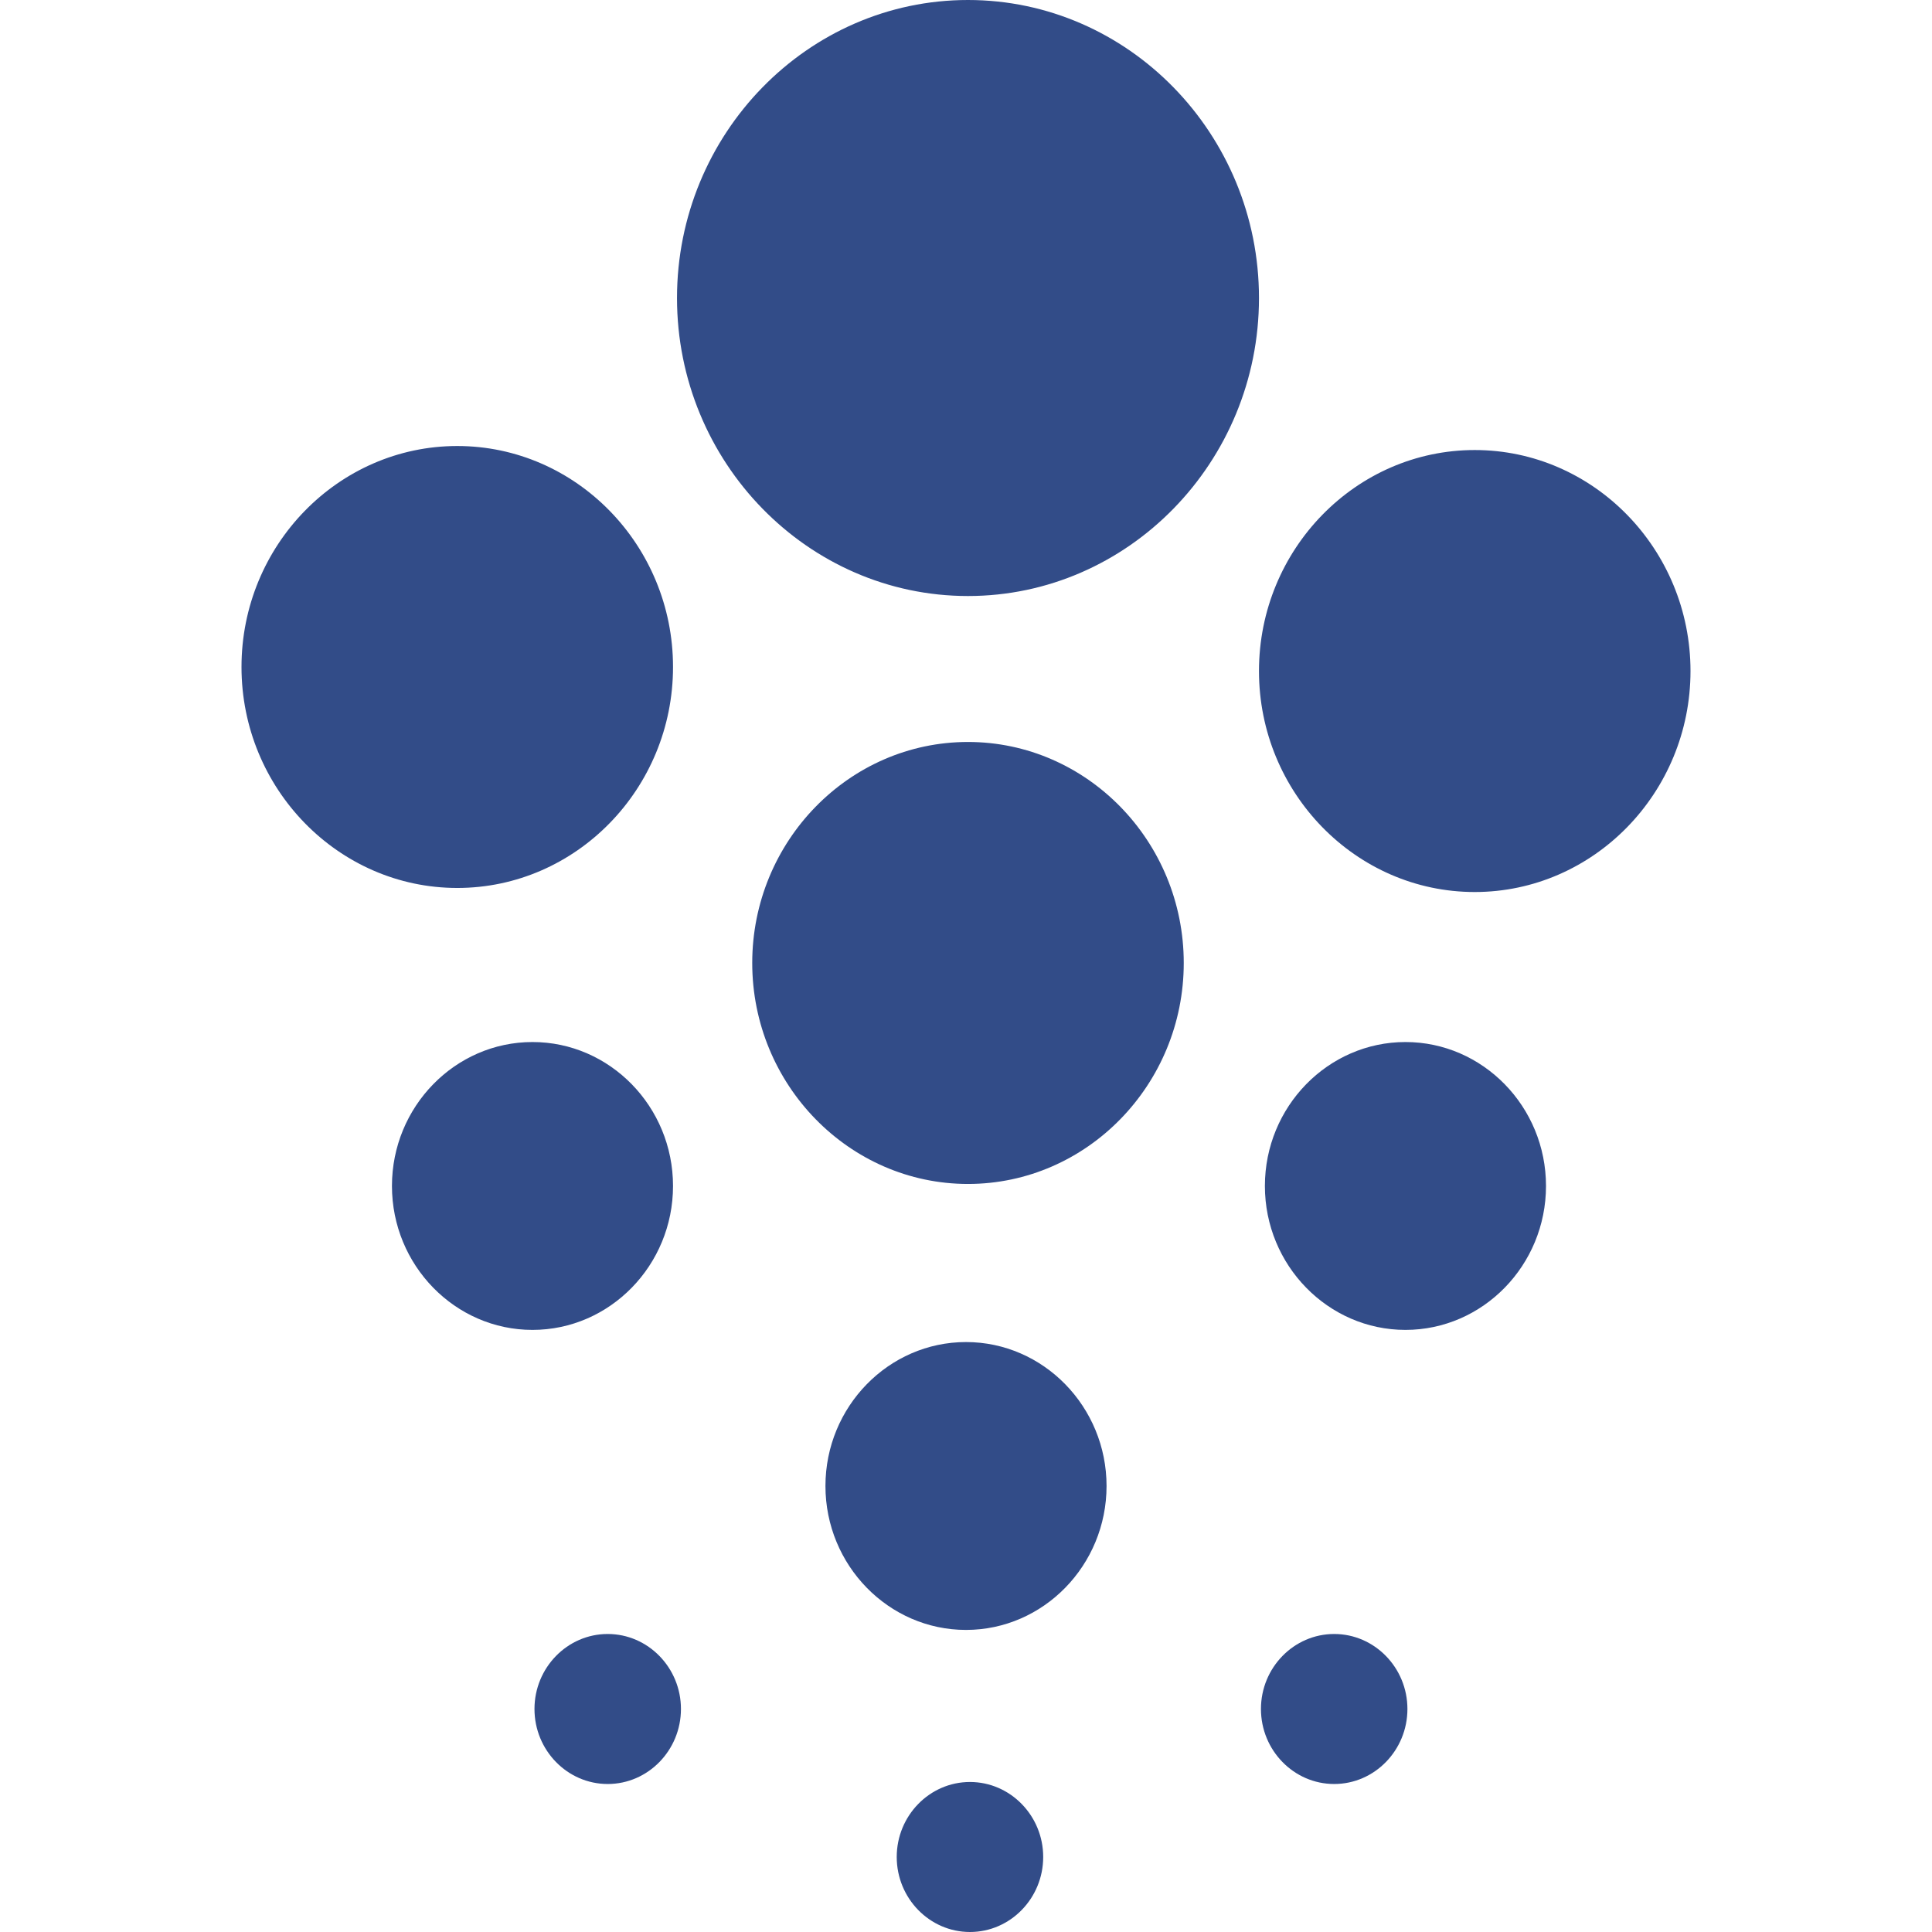
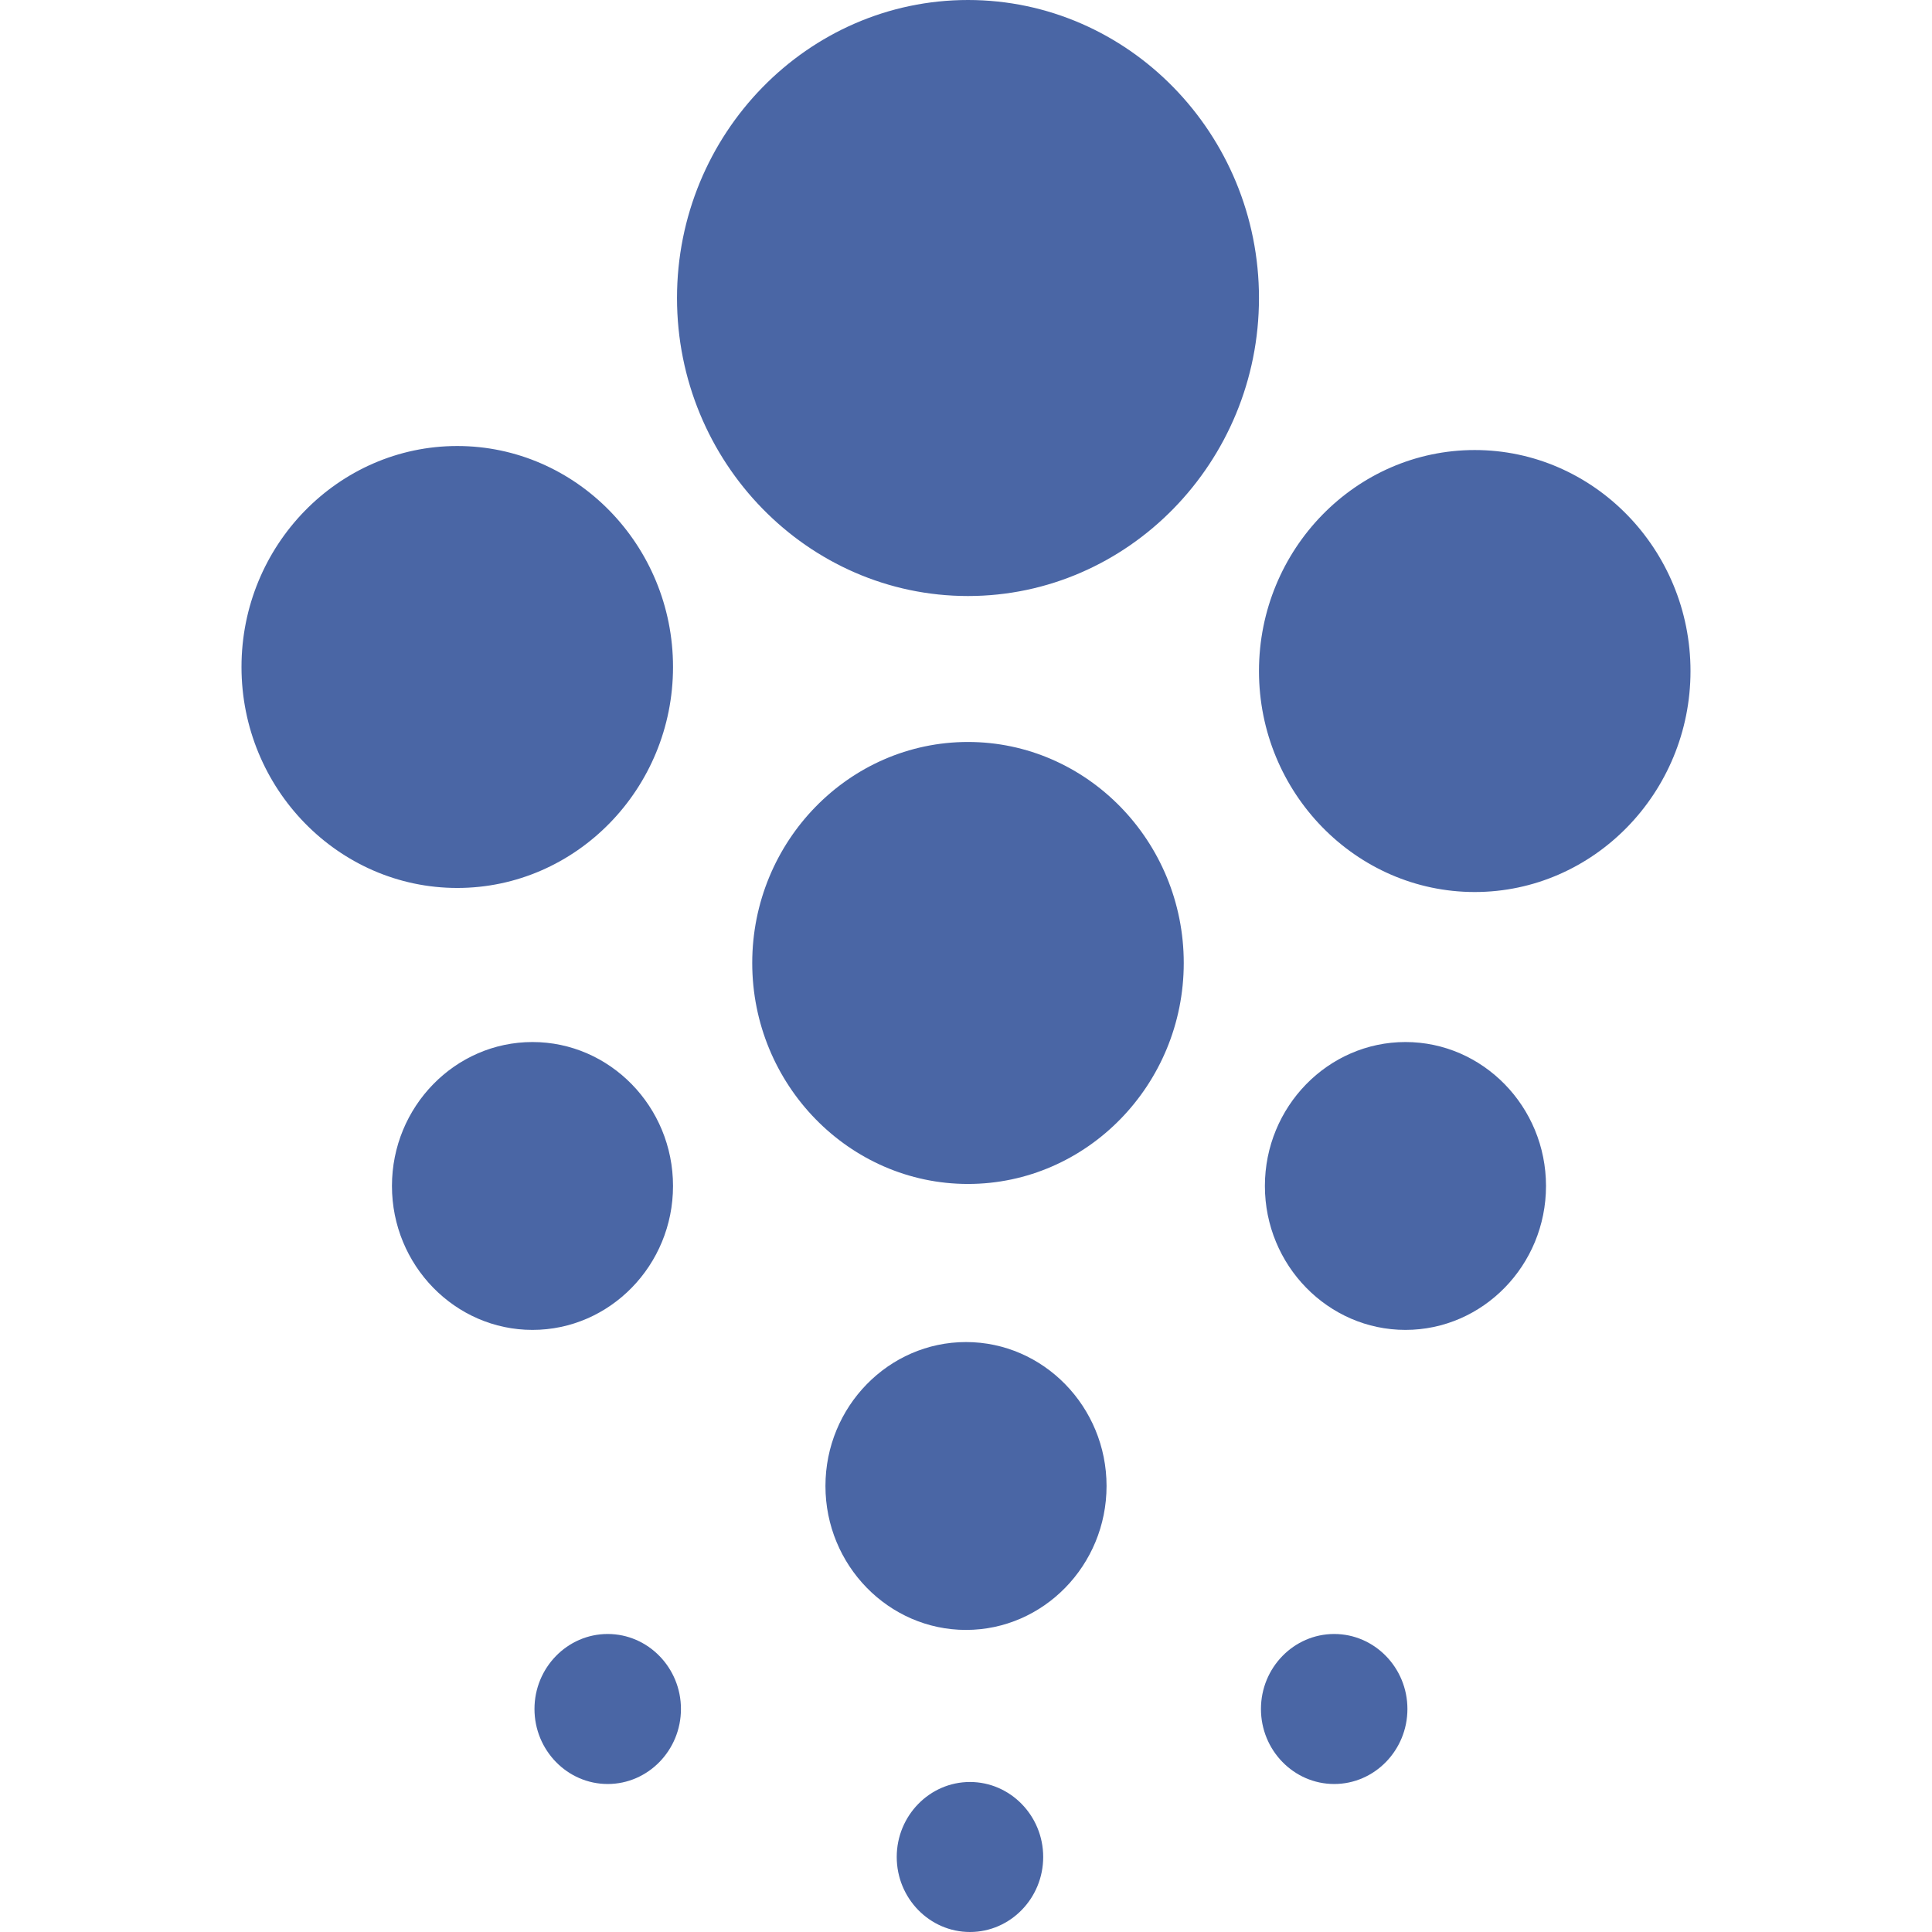
<svg xmlns="http://www.w3.org/2000/svg" width="48px" height="48px" viewBox="0 0 48 48" version="1.1">
  <g id="Ready-For-Export" stroke="none" stroke-width="1" fill="none" fill-rule="evenodd">
-     <g id="Artboard" transform="translate(-1016, -80)" fill="#324C88">
+     <g id="Artboard" transform="translate(-1016, -80)" fill="#4A66A5">
      <g id="Banks_(Color)" transform="translate(80, 80)">
        <g id="Bank-/-Hekmat-/-Color" transform="translate(936, 0)">
          <path d="M11.361,22.061 C8.408,22.061 6,19.595 6,16.571 C6,13.547 8.408,11.081 11.361,11.081 C14.313,11.081 16.721,13.547 16.721,16.571 C16.721,19.595 14.313,22.061 11.361,22.061 Z M36.639,22.162 C33.687,22.162 31.279,19.695 31.279,16.672 C31.279,13.648 33.687,11.181 36.639,11.181 C39.592,11.181 42,13.648 42,16.672 C42,19.695 39.592,22.162 36.639,22.162 Z M24.049,29.415 C21.097,29.415 18.689,26.948 18.689,23.925 C18.689,20.901 21.097,18.434 24.049,18.434 C27.002,18.434 29.41,20.901 29.41,23.925 C29.41,26.948 27.002,29.415 24.049,29.415 Z M24.049,14.808 C20.067,14.808 16.82,11.482 16.82,7.404 C16.82,3.326 20.067,0 24.049,0 C28.031,0 31.279,3.326 31.279,7.404 C31.279,11.482 28.031,14.808 24.049,14.808 Z M13.229,33.041 C11.306,33.041 9.738,31.435 9.738,29.465 C9.738,27.495 11.306,25.889 13.229,25.889 C15.153,25.889 16.721,27.495 16.721,29.465 C16.721,31.435 15.153,33.041 13.229,33.041 Z M34.918,33.041 C32.995,33.041 31.426,31.435 31.426,29.465 C31.426,27.495 32.995,25.889 34.918,25.889 C36.841,25.889 38.41,27.495 38.41,29.465 C38.41,31.435 36.841,33.041 34.918,33.041 Z M24,40.495 C22.077,40.495 20.508,38.889 20.508,36.919 C20.508,34.95 22.077,33.343 24,33.343 C25.923,33.343 27.492,34.95 27.492,36.919 C27.492,38.889 25.923,40.495 24,40.495 Z M15.098,44.323 C14.096,44.323 13.279,43.486 13.279,42.459 C13.279,41.433 14.096,40.596 15.098,40.596 C16.101,40.596 16.918,41.433 16.918,42.459 C16.918,43.486 16.101,44.323 15.098,44.323 Z M33.148,44.323 C32.145,44.323 31.328,43.486 31.328,42.459 C31.328,41.433 32.145,40.596 33.148,40.596 C34.15,40.596 34.967,41.433 34.967,42.459 C34.967,43.486 34.15,44.323 33.148,44.323 Z M24.098,48 C23.096,48 22.279,47.163 22.279,46.136 C22.279,45.11 23.096,44.273 24.098,44.273 C25.101,44.273 25.918,45.11 25.918,46.136 C25.918,47.163 25.101,48 24.098,48 Z" id="Shape" />
        </g>
      </g>
    </g>
  </g>
</svg>
